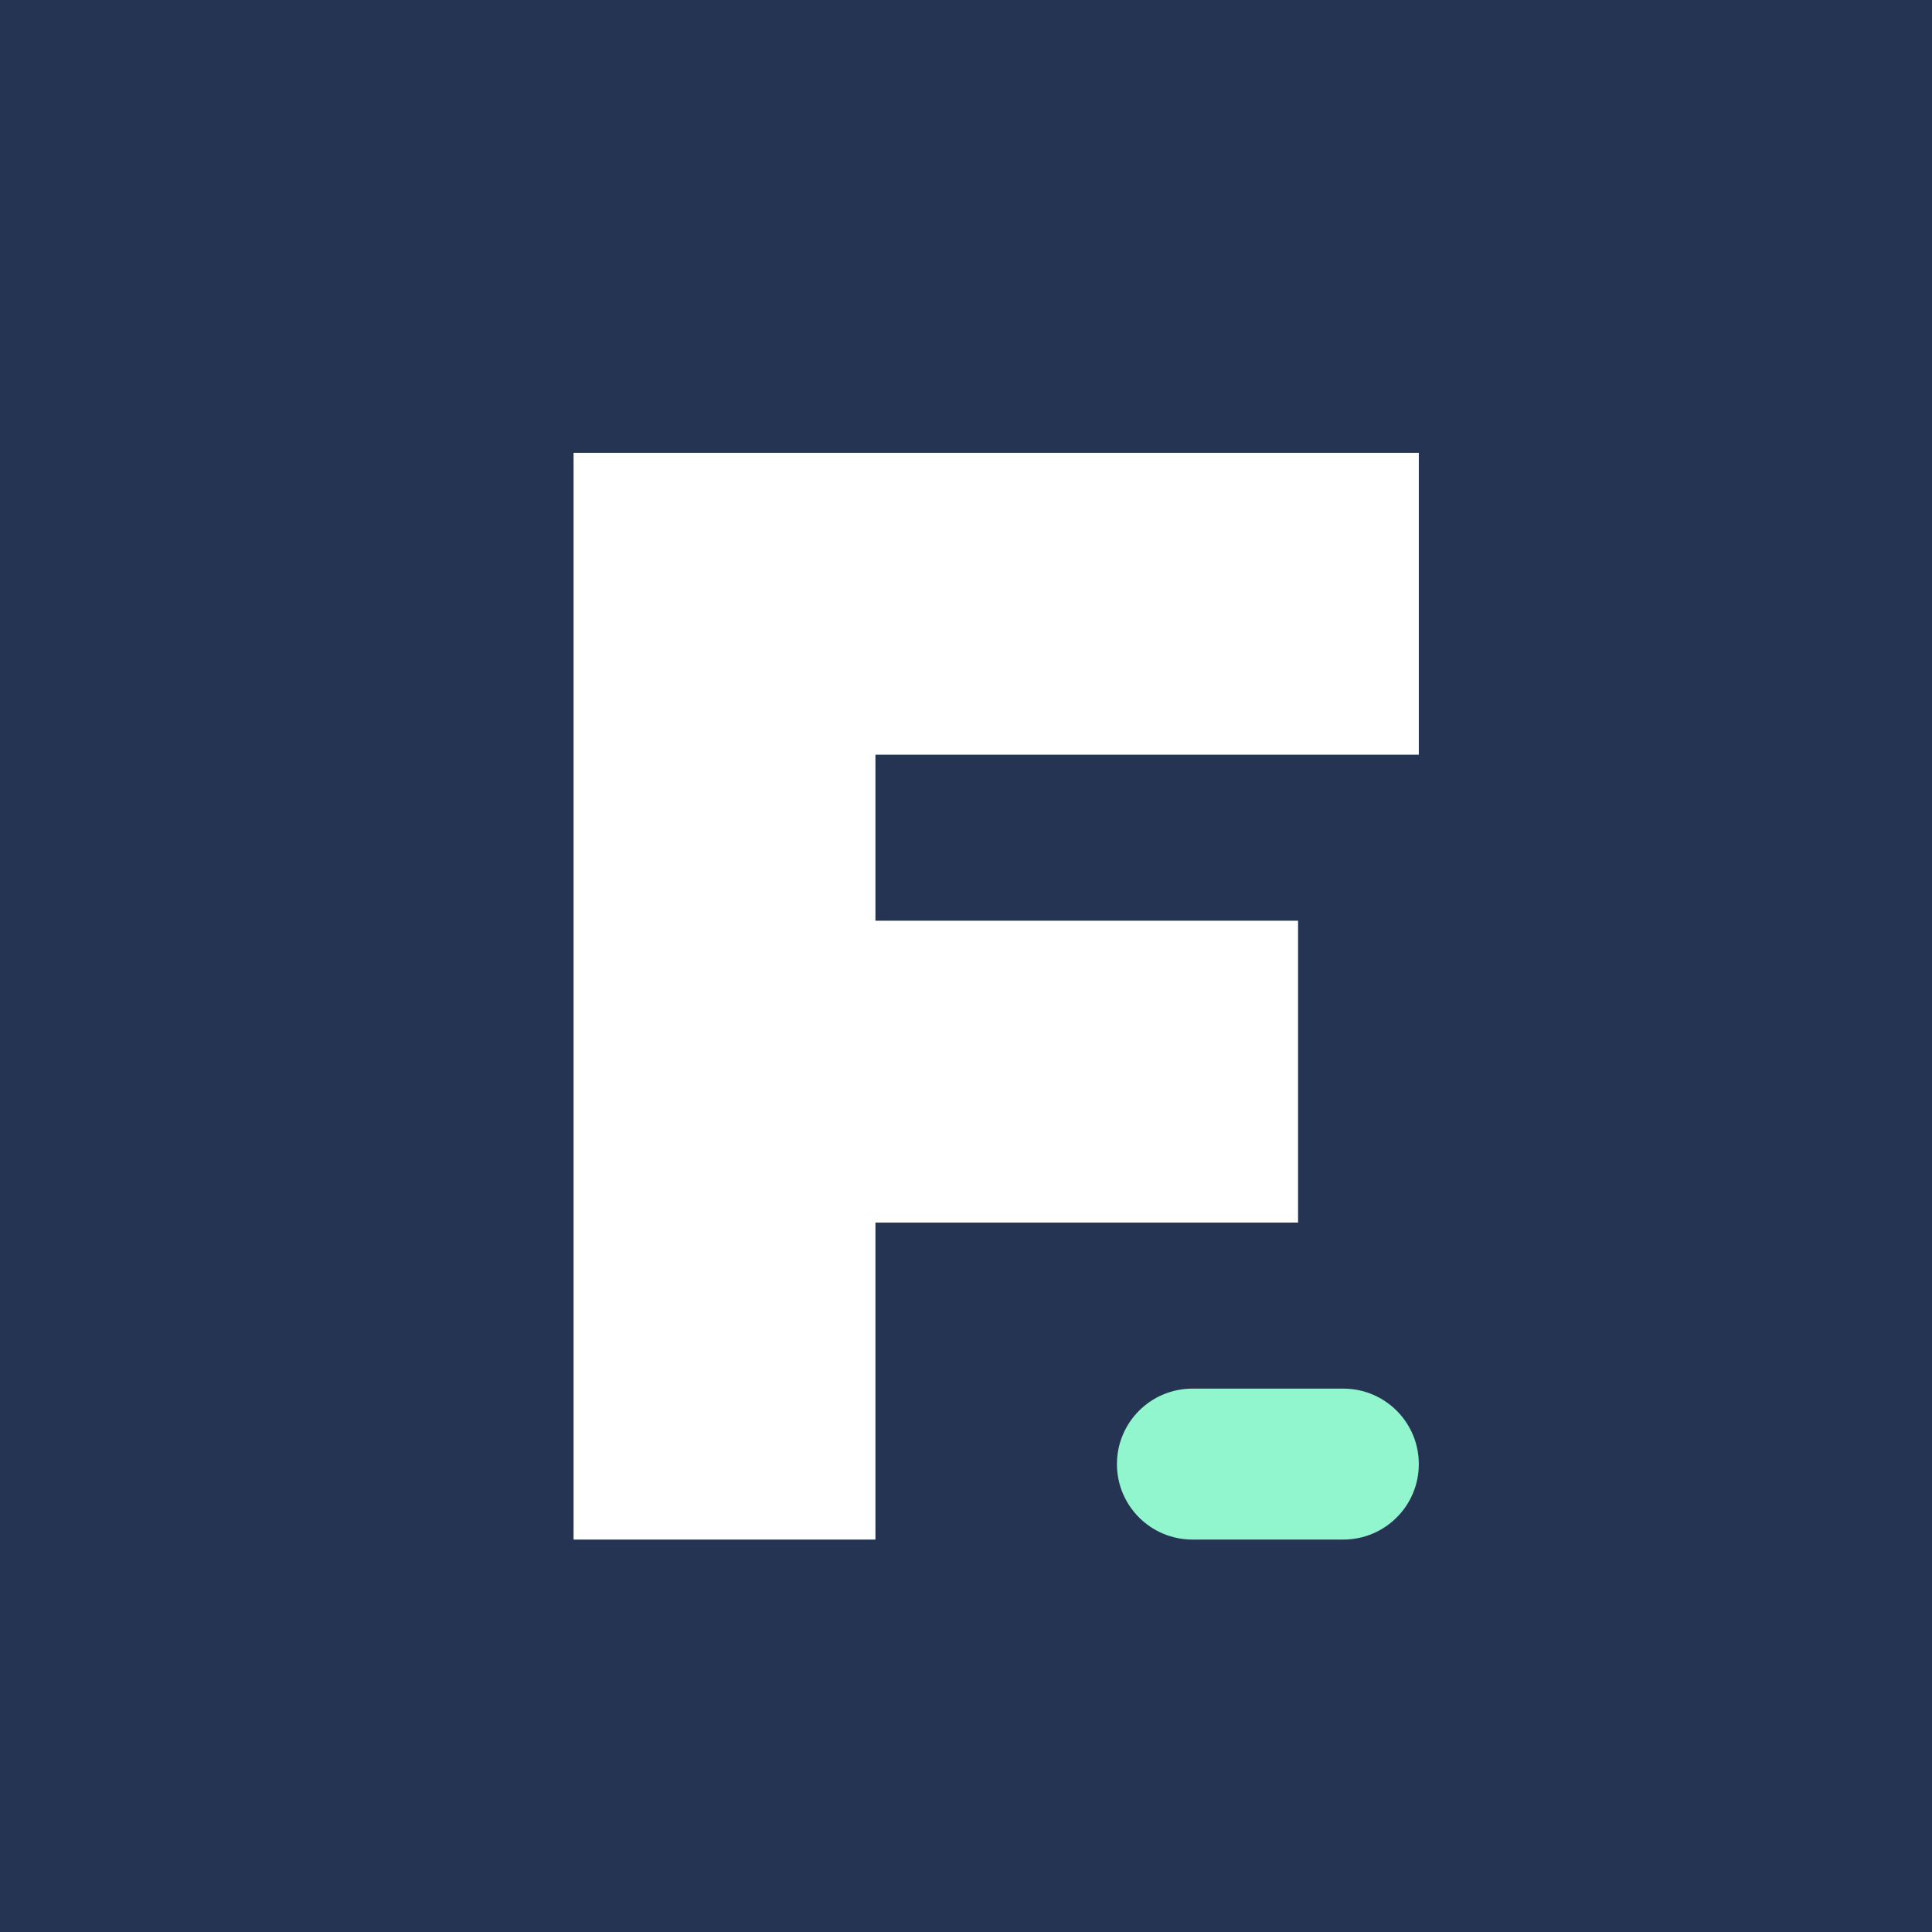
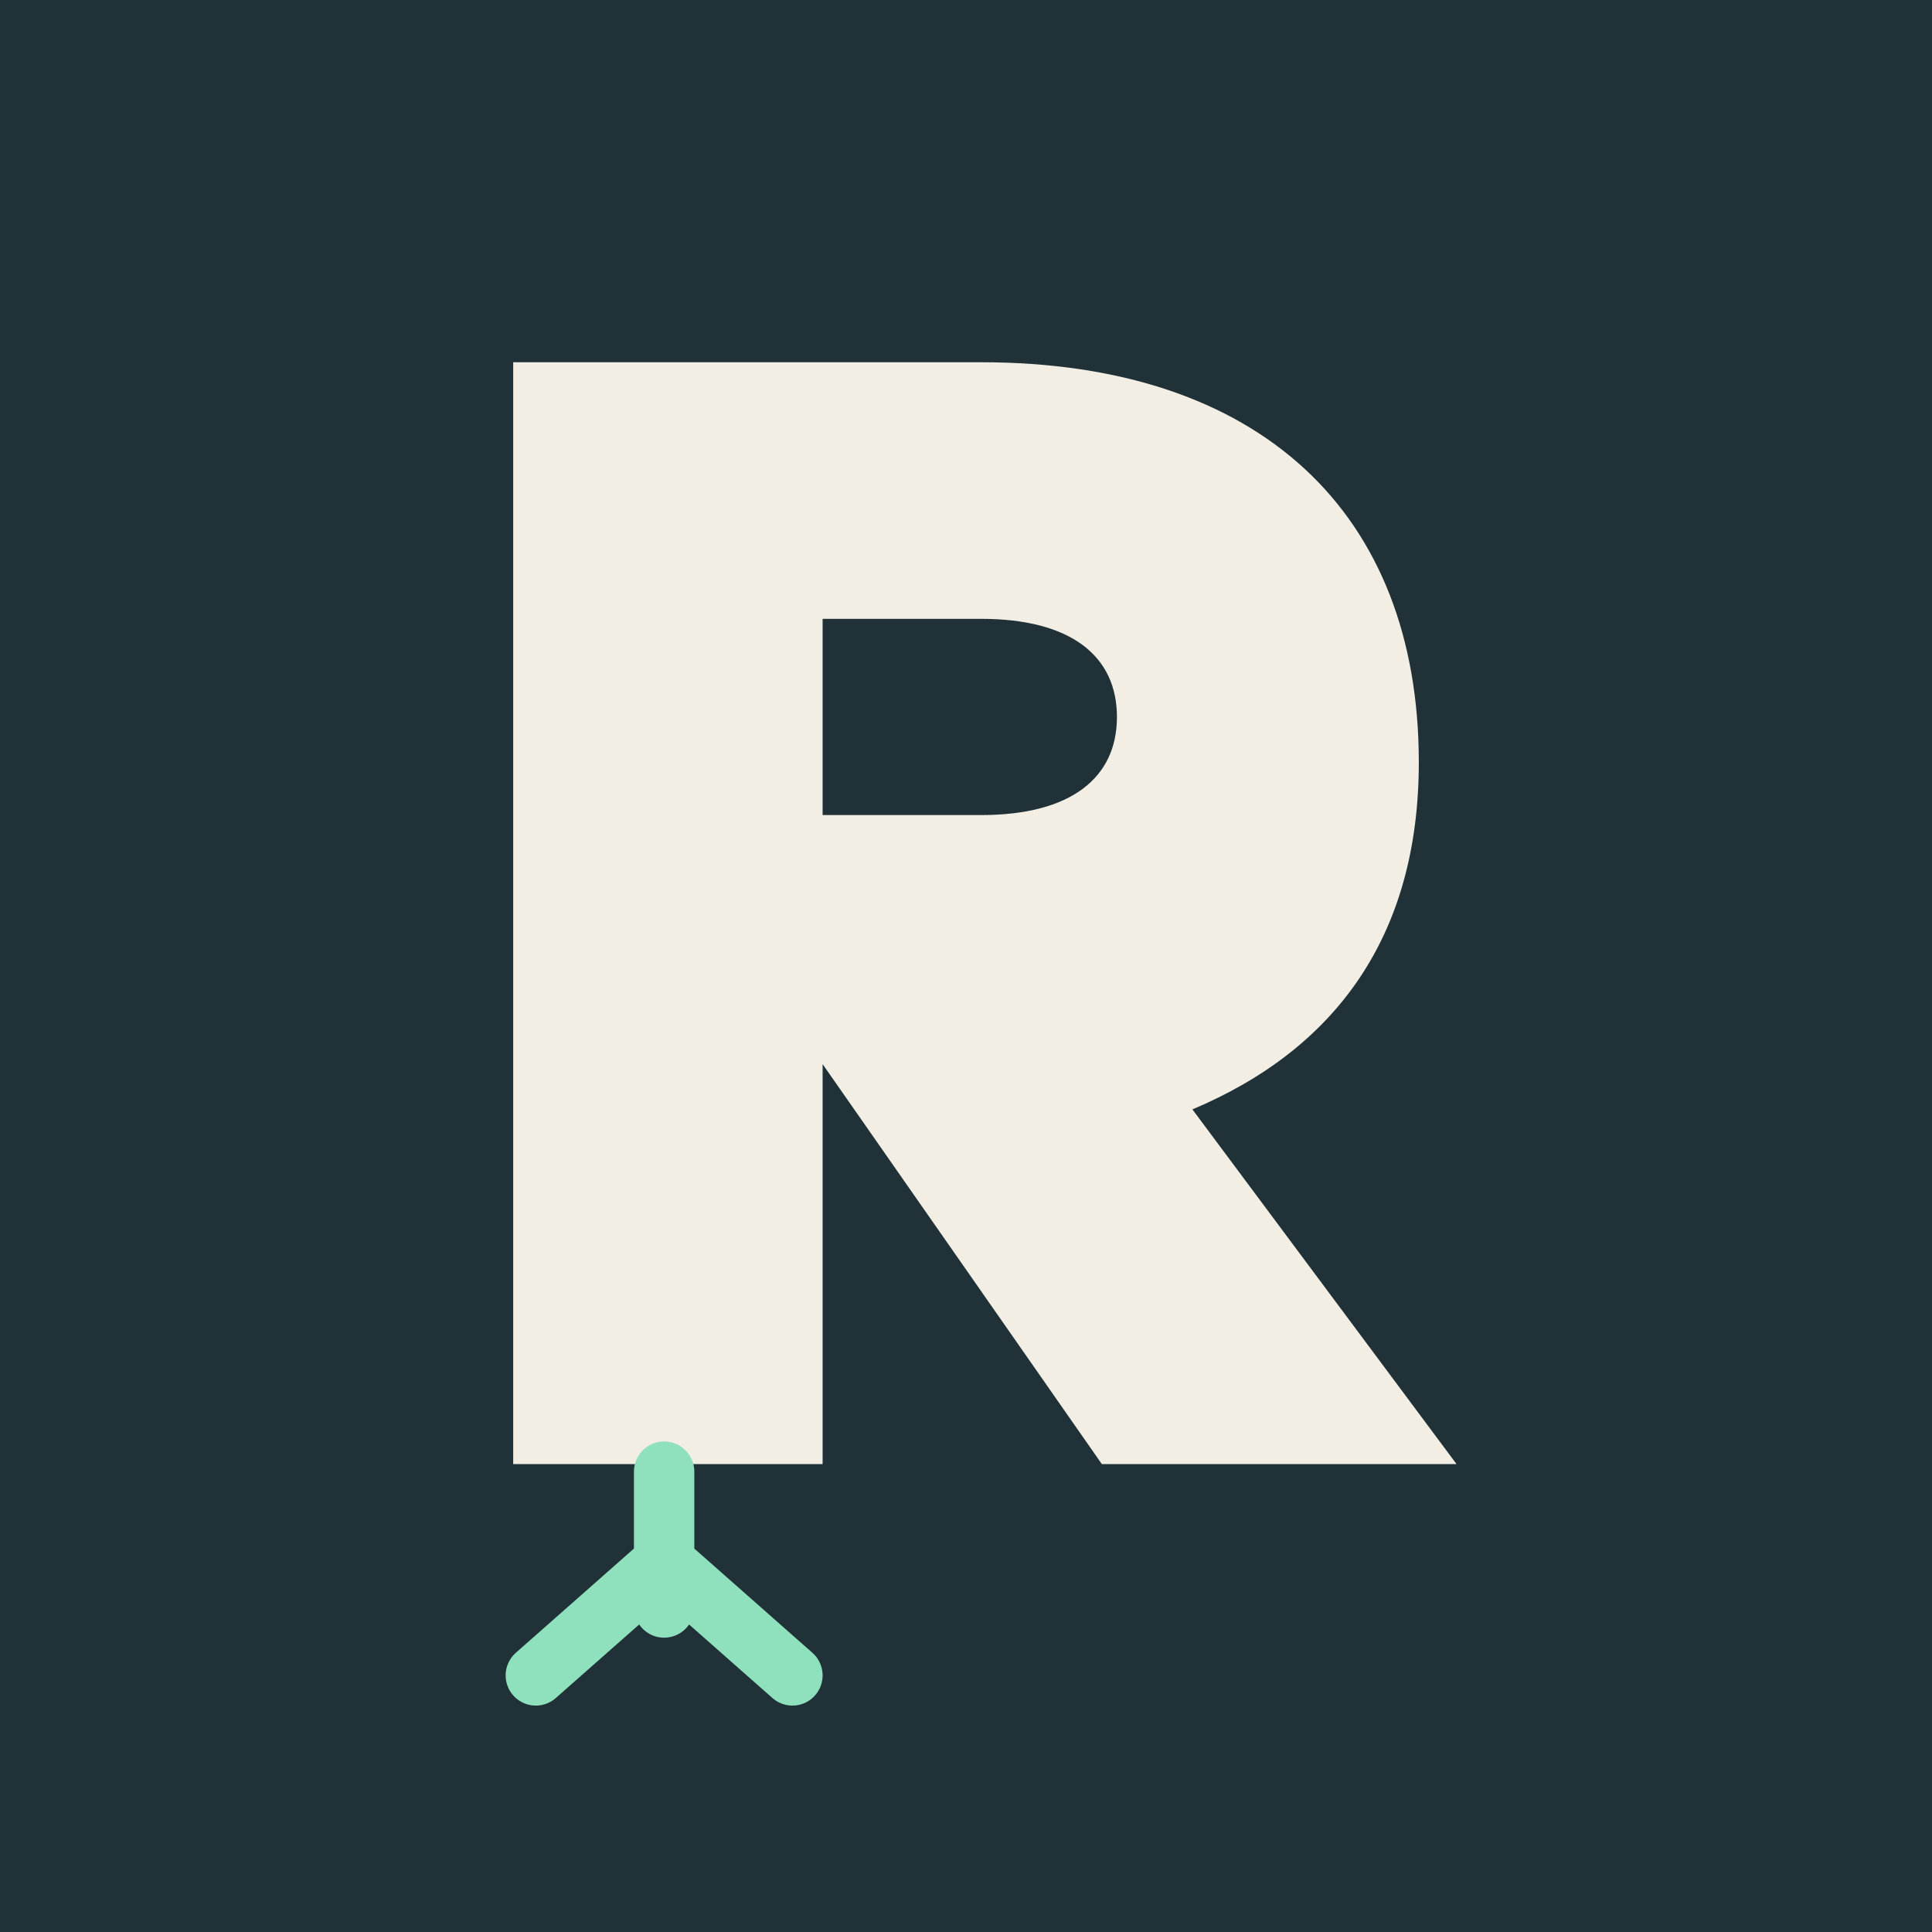
<svg xmlns="http://www.w3.org/2000/svg" width="1024" height="1024" viewBox="0 0 256 256">
-   <rect width="256" height="256" fill="#263453" />
-   <path d="M76 60H188V100H116V122H172V162H116V204H76Z" fill="#fff" />
-   <rect x="148" y="184" width="40" height="20" rx="10" fill="#91f5ce" />
+   <rect width="256" height="256" fill="#203238" />
+   <path d="M68 48H130C167 48 188 68 188 101C188 124 177 139 158 147L193 194H146L109 141V194H68Z M109 82V108H130C142 108 148 103 148 95S142 82 130 82Z" fill="#f2eee4" fill-rule="evenodd" />
+   <path d="M88 195V213M88 207L71 222M88 207L105 222" fill="none" stroke="#8fe1bd" stroke-width="8" stroke-linecap="round" />
</svg>
